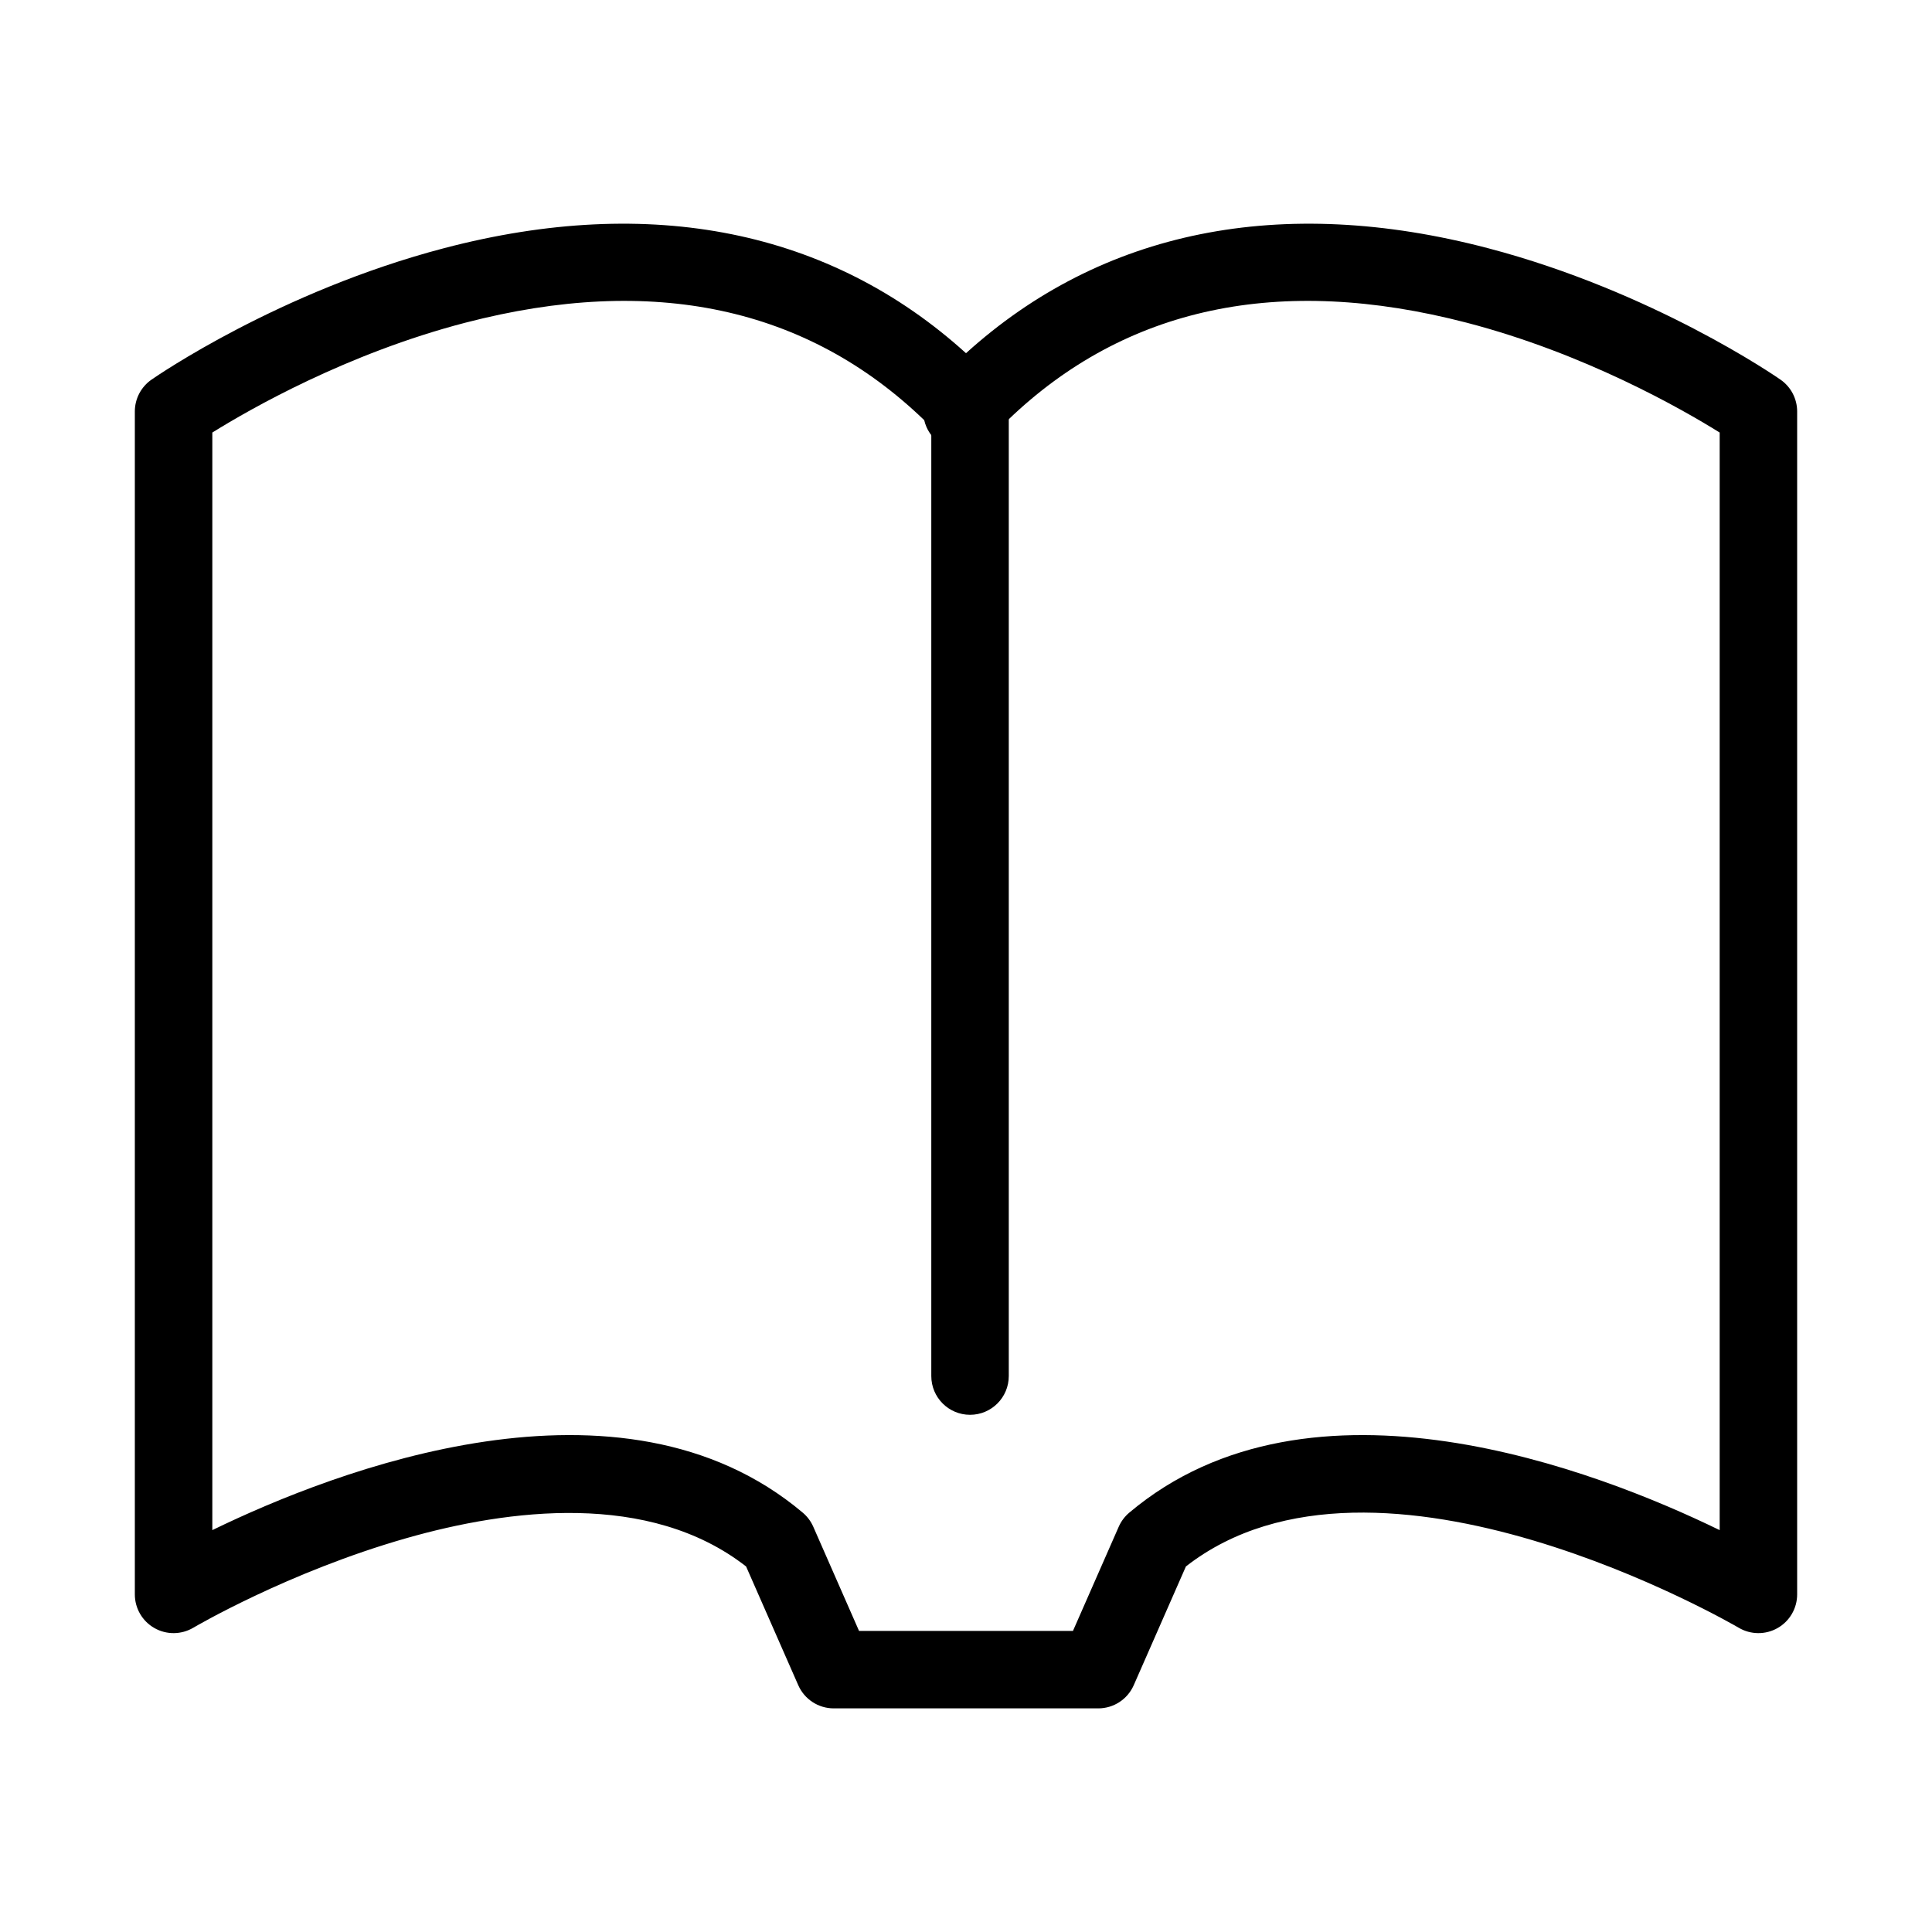
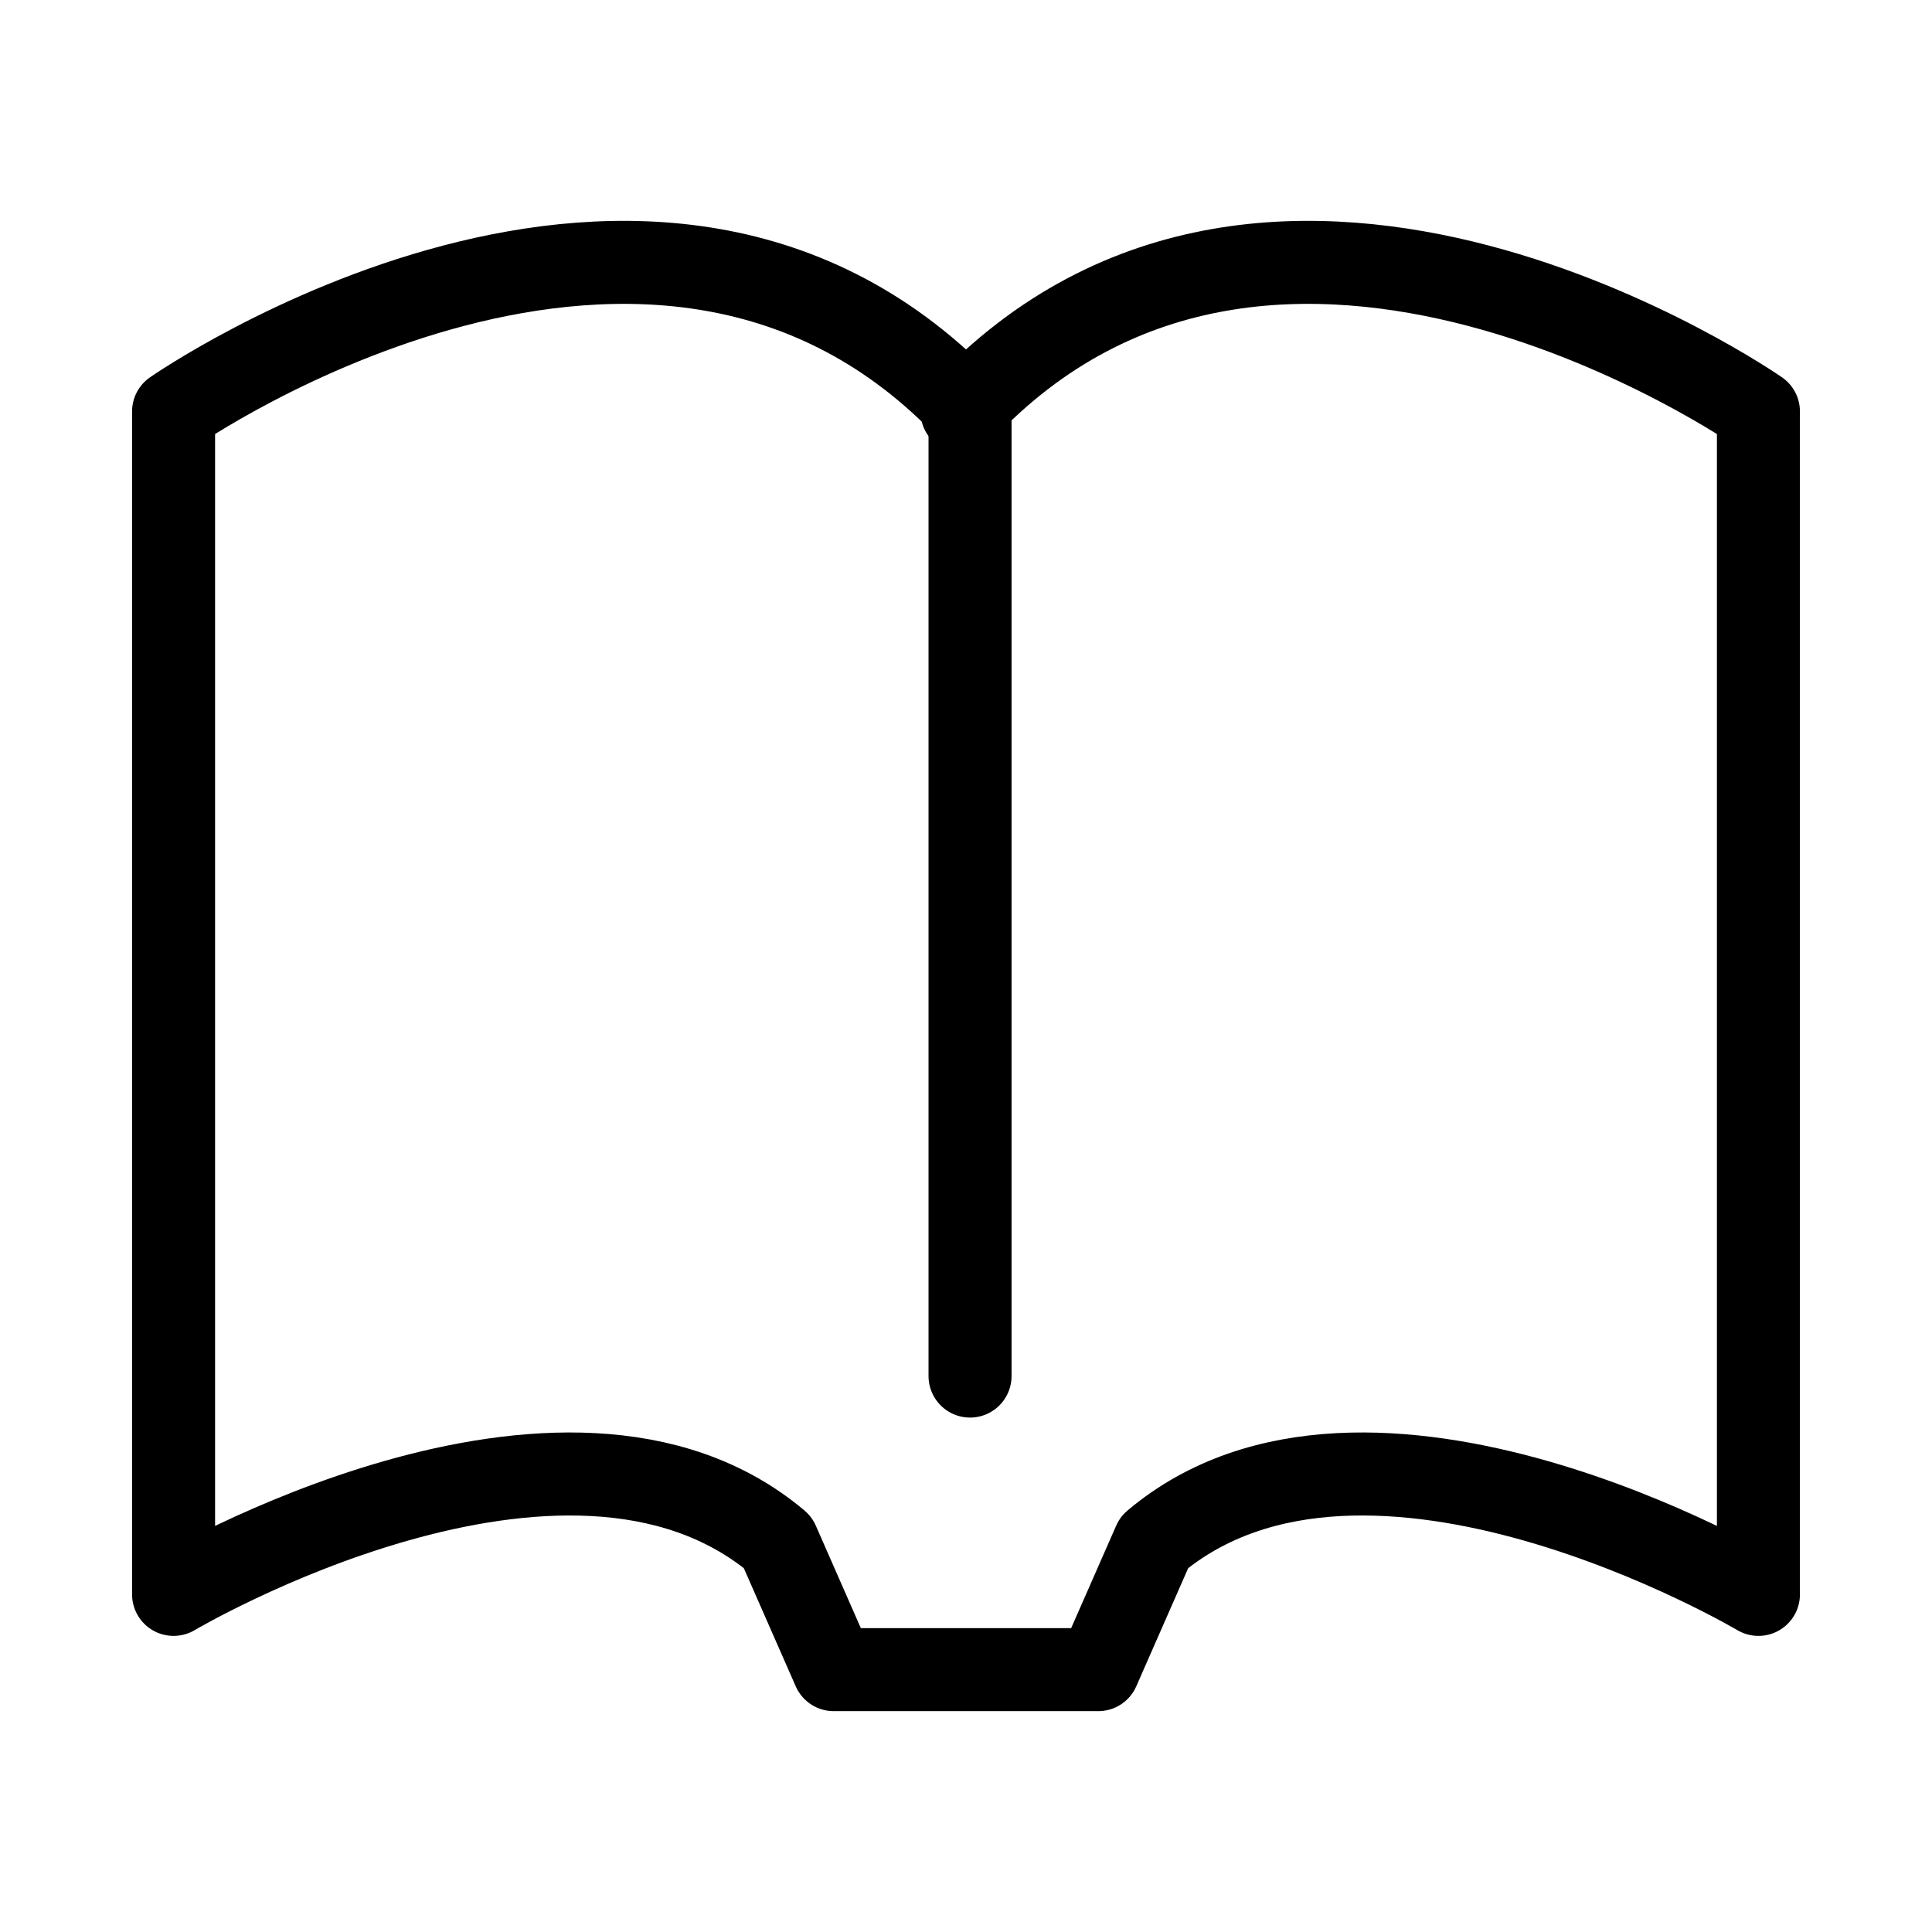
<svg xmlns="http://www.w3.org/2000/svg" version="1.1" id="图层_9" x="0px" y="0px" viewBox="0 0 512 512" enable-background="new 0 0 512 512" xml:space="preserve">
  <g>
-     <g id="XMLID_57_">
-       <path d="M291.051,452.737h-70.103c-4.073,0-7.761-2.408-9.399-6.137l-13.827-31.472c-25.7-20.029-62.983-15.211-90.033-7.494    c-31.328,8.938-56.205,23.579-56.453,23.726c-3.173,1.882-7.112,1.917-10.318,0.09c-3.206-1.826-5.185-5.231-5.185-8.921V109.046    c0-3.359,1.644-6.506,4.4-8.426c1.365-0.95,33.926-23.401,77.536-34.847c54.809-14.385,102.367-4.75,138.33,27.829    c35.963-32.578,83.519-42.213,138.33-27.829c43.61,11.446,76.171,33.897,77.536,34.847c2.757,1.919,4.4,5.066,4.4,8.426V422.53    c0,3.689-1.979,7.095-5.185,8.921c-3.206,1.825-7.144,1.792-10.318-0.09c-0.958-0.566-95.774-55.82-146.484-16.234L300.451,446.6    C298.812,450.33,295.125,452.737,291.051,452.737z M227.652,432.204h56.696l12.13-27.609c0.631-1.436,1.583-2.708,2.782-3.72    c48.192-40.633,123.972-11.188,156.474,4.624V114.627c-9.946-6.191-35.748-20.98-67.138-29.13    c-49.53-12.858-90.377-4.161-121.519,25.848c-0.139,0.604-0.333,1.2-0.586,1.782c-1.626,3.755-5.328,6.185-9.42,6.185h-2.14    c-4.092,0-7.794-2.43-9.42-6.185c-0.252-0.582-0.447-1.179-0.586-1.782c-31.142-30.008-71.99-38.707-121.519-25.848    c-31.388,8.149-57.187,22.936-67.138,29.13v290.871c32.5-15.812,108.28-45.257,156.474-4.624c1.199,1.011,2.151,2.284,2.782,3.72    L227.652,432.204z" />
-     </g>
-     <g id="XMLID_56_">
-       <path d="M257.07,374.938c-5.67,0-10.267-4.597-10.267-10.267V109.046c0-5.67,4.597-10.267,10.267-10.267    s10.267,4.597,10.267,10.267v255.626C267.336,370.342,262.74,374.938,257.07,374.938z" />
-     </g>
+     <path id="XMLID_57_" fill="none" stroke="#000000" stroke-width="22" stroke-linecap="round" stroke-linejoin="round" stroke-miterlimit="10" d="   M291.051,442.471l14.826-33.747C362.381,361.084,466,422.53,466,422.53V109.046c0,0-127.714-88.913-211.07,0h2.139   c-83.356-88.913-211.07,0-211.07,0V422.53c0,0,103.619-61.446,160.123-13.806l14.826,33.747H291.051z" />
+     <line id="XMLID_56_" fill="none" stroke="#000000" stroke-width="22" stroke-linecap="round" stroke-linejoin="round" stroke-miterlimit="10" x1="257.07" y1="364.672" x2="257.07" y2="109.046" />
  </g>
</svg>
